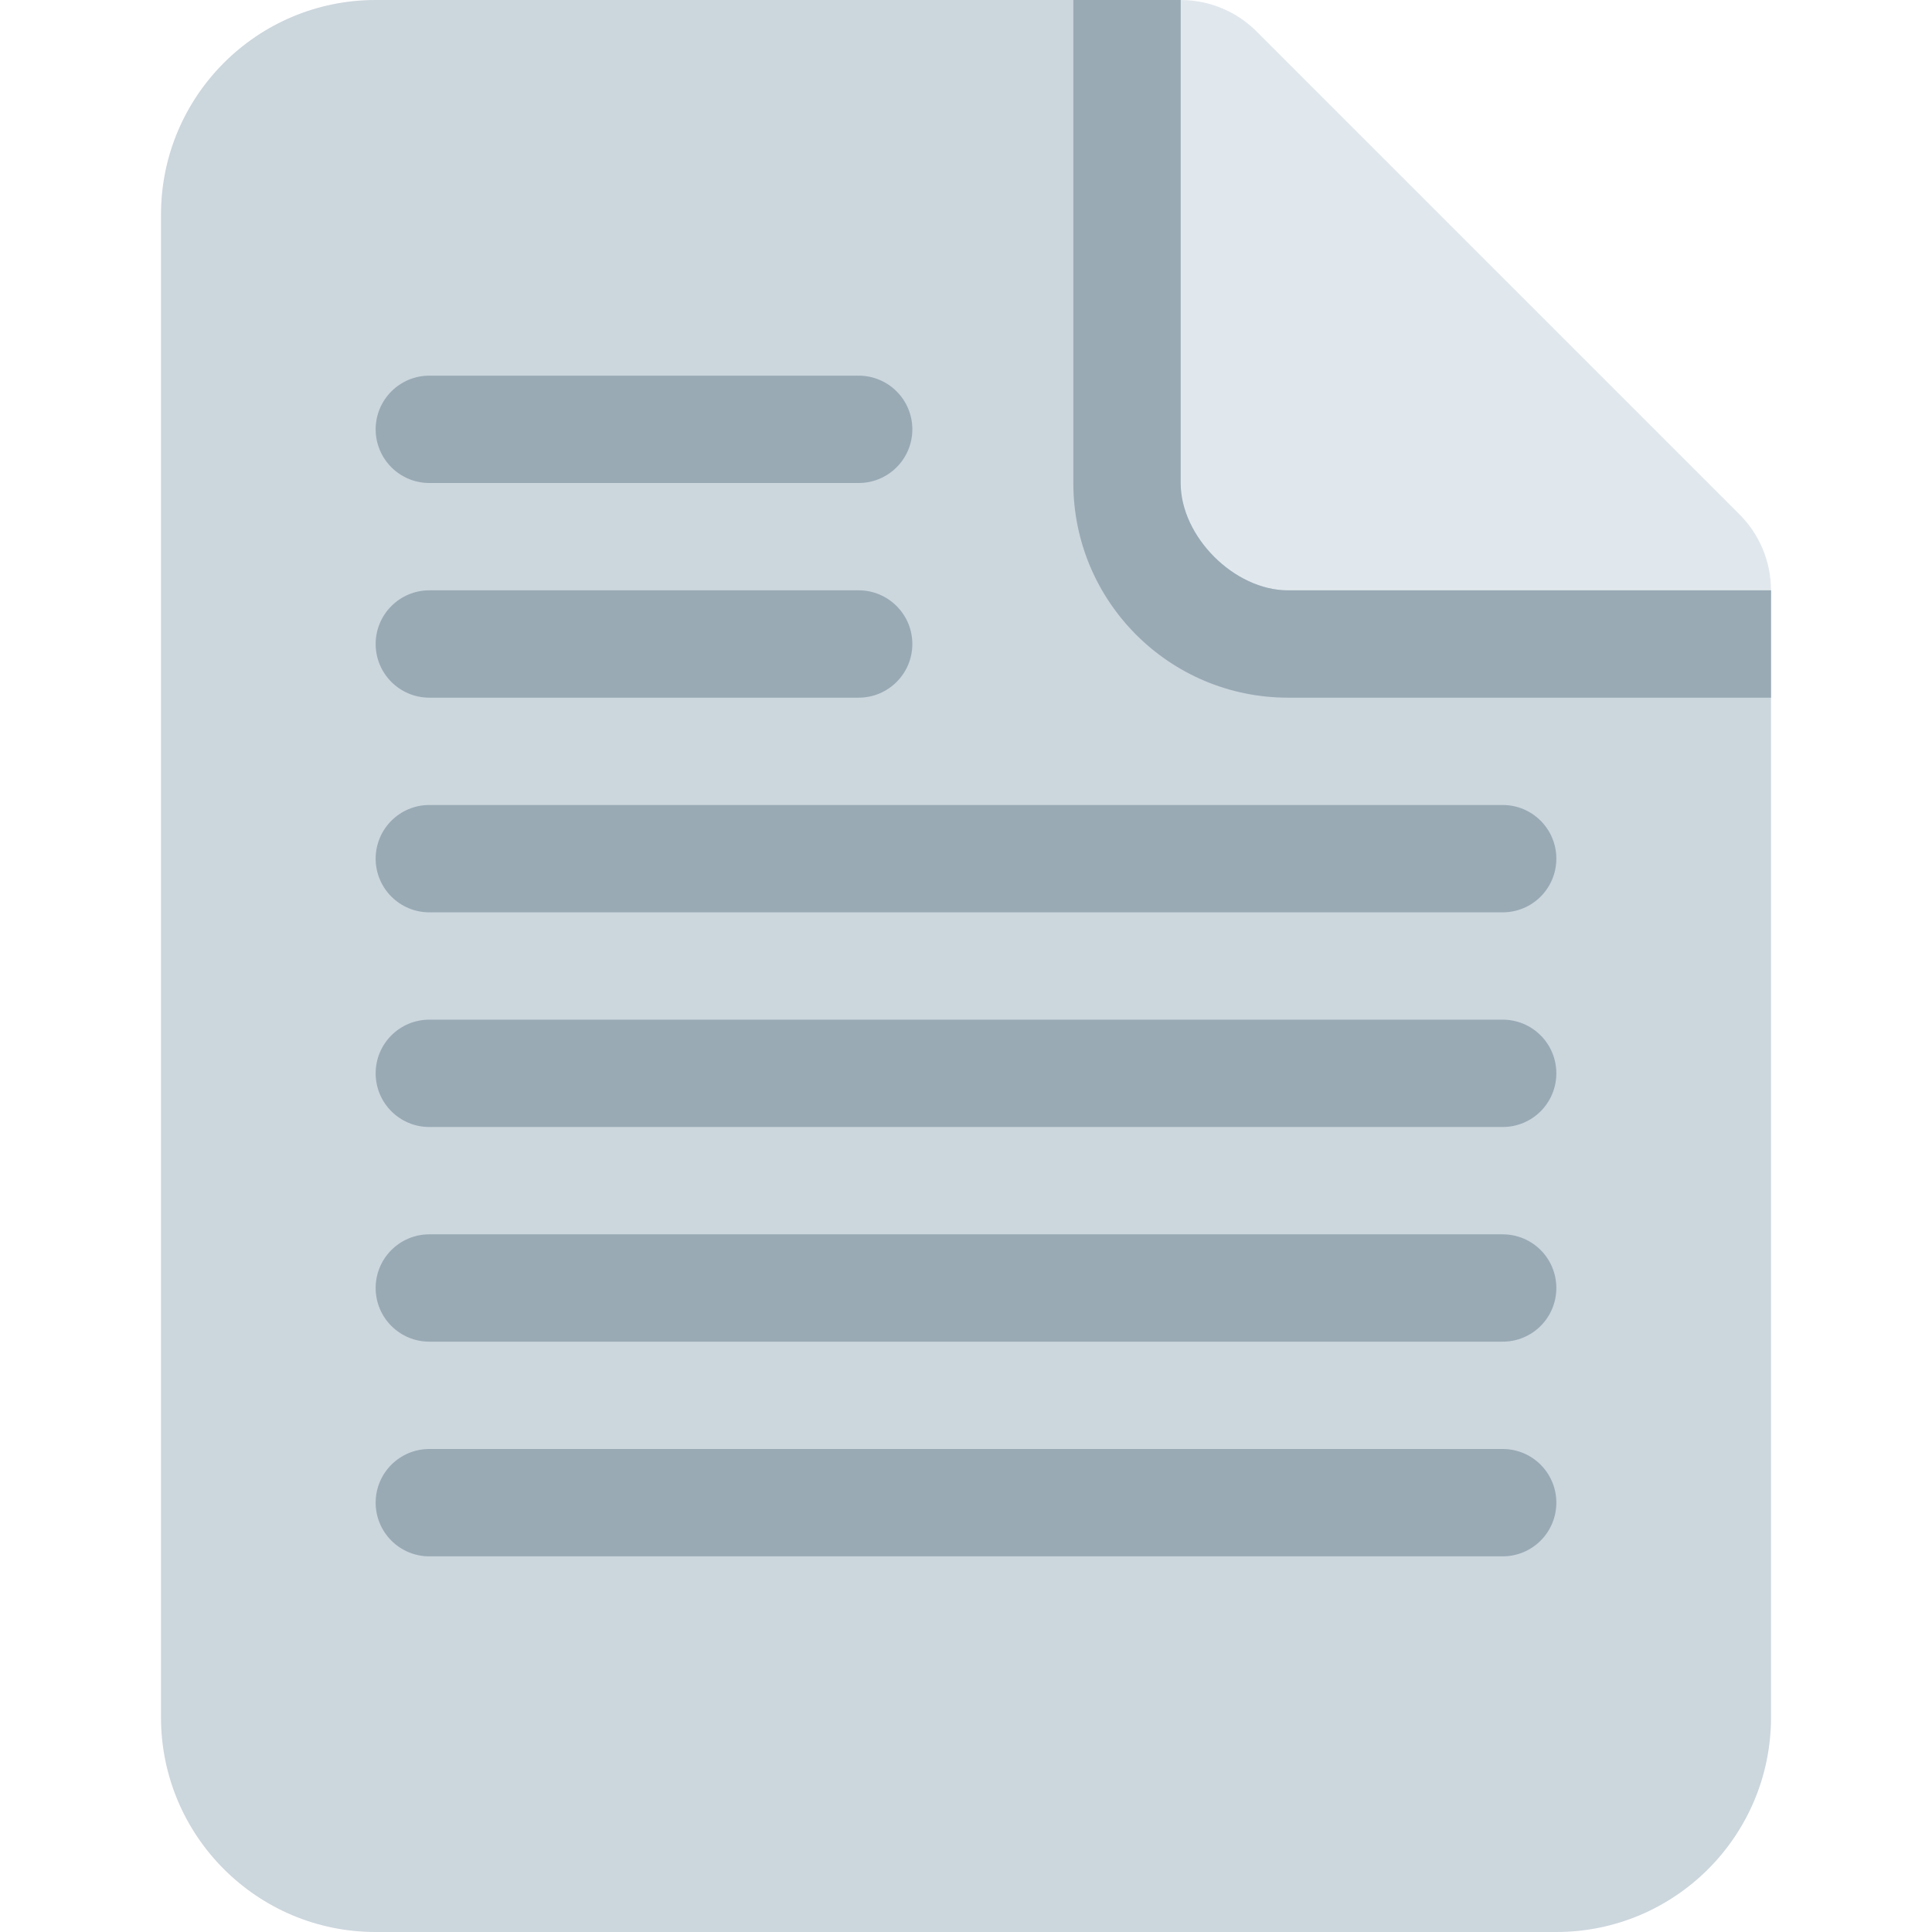
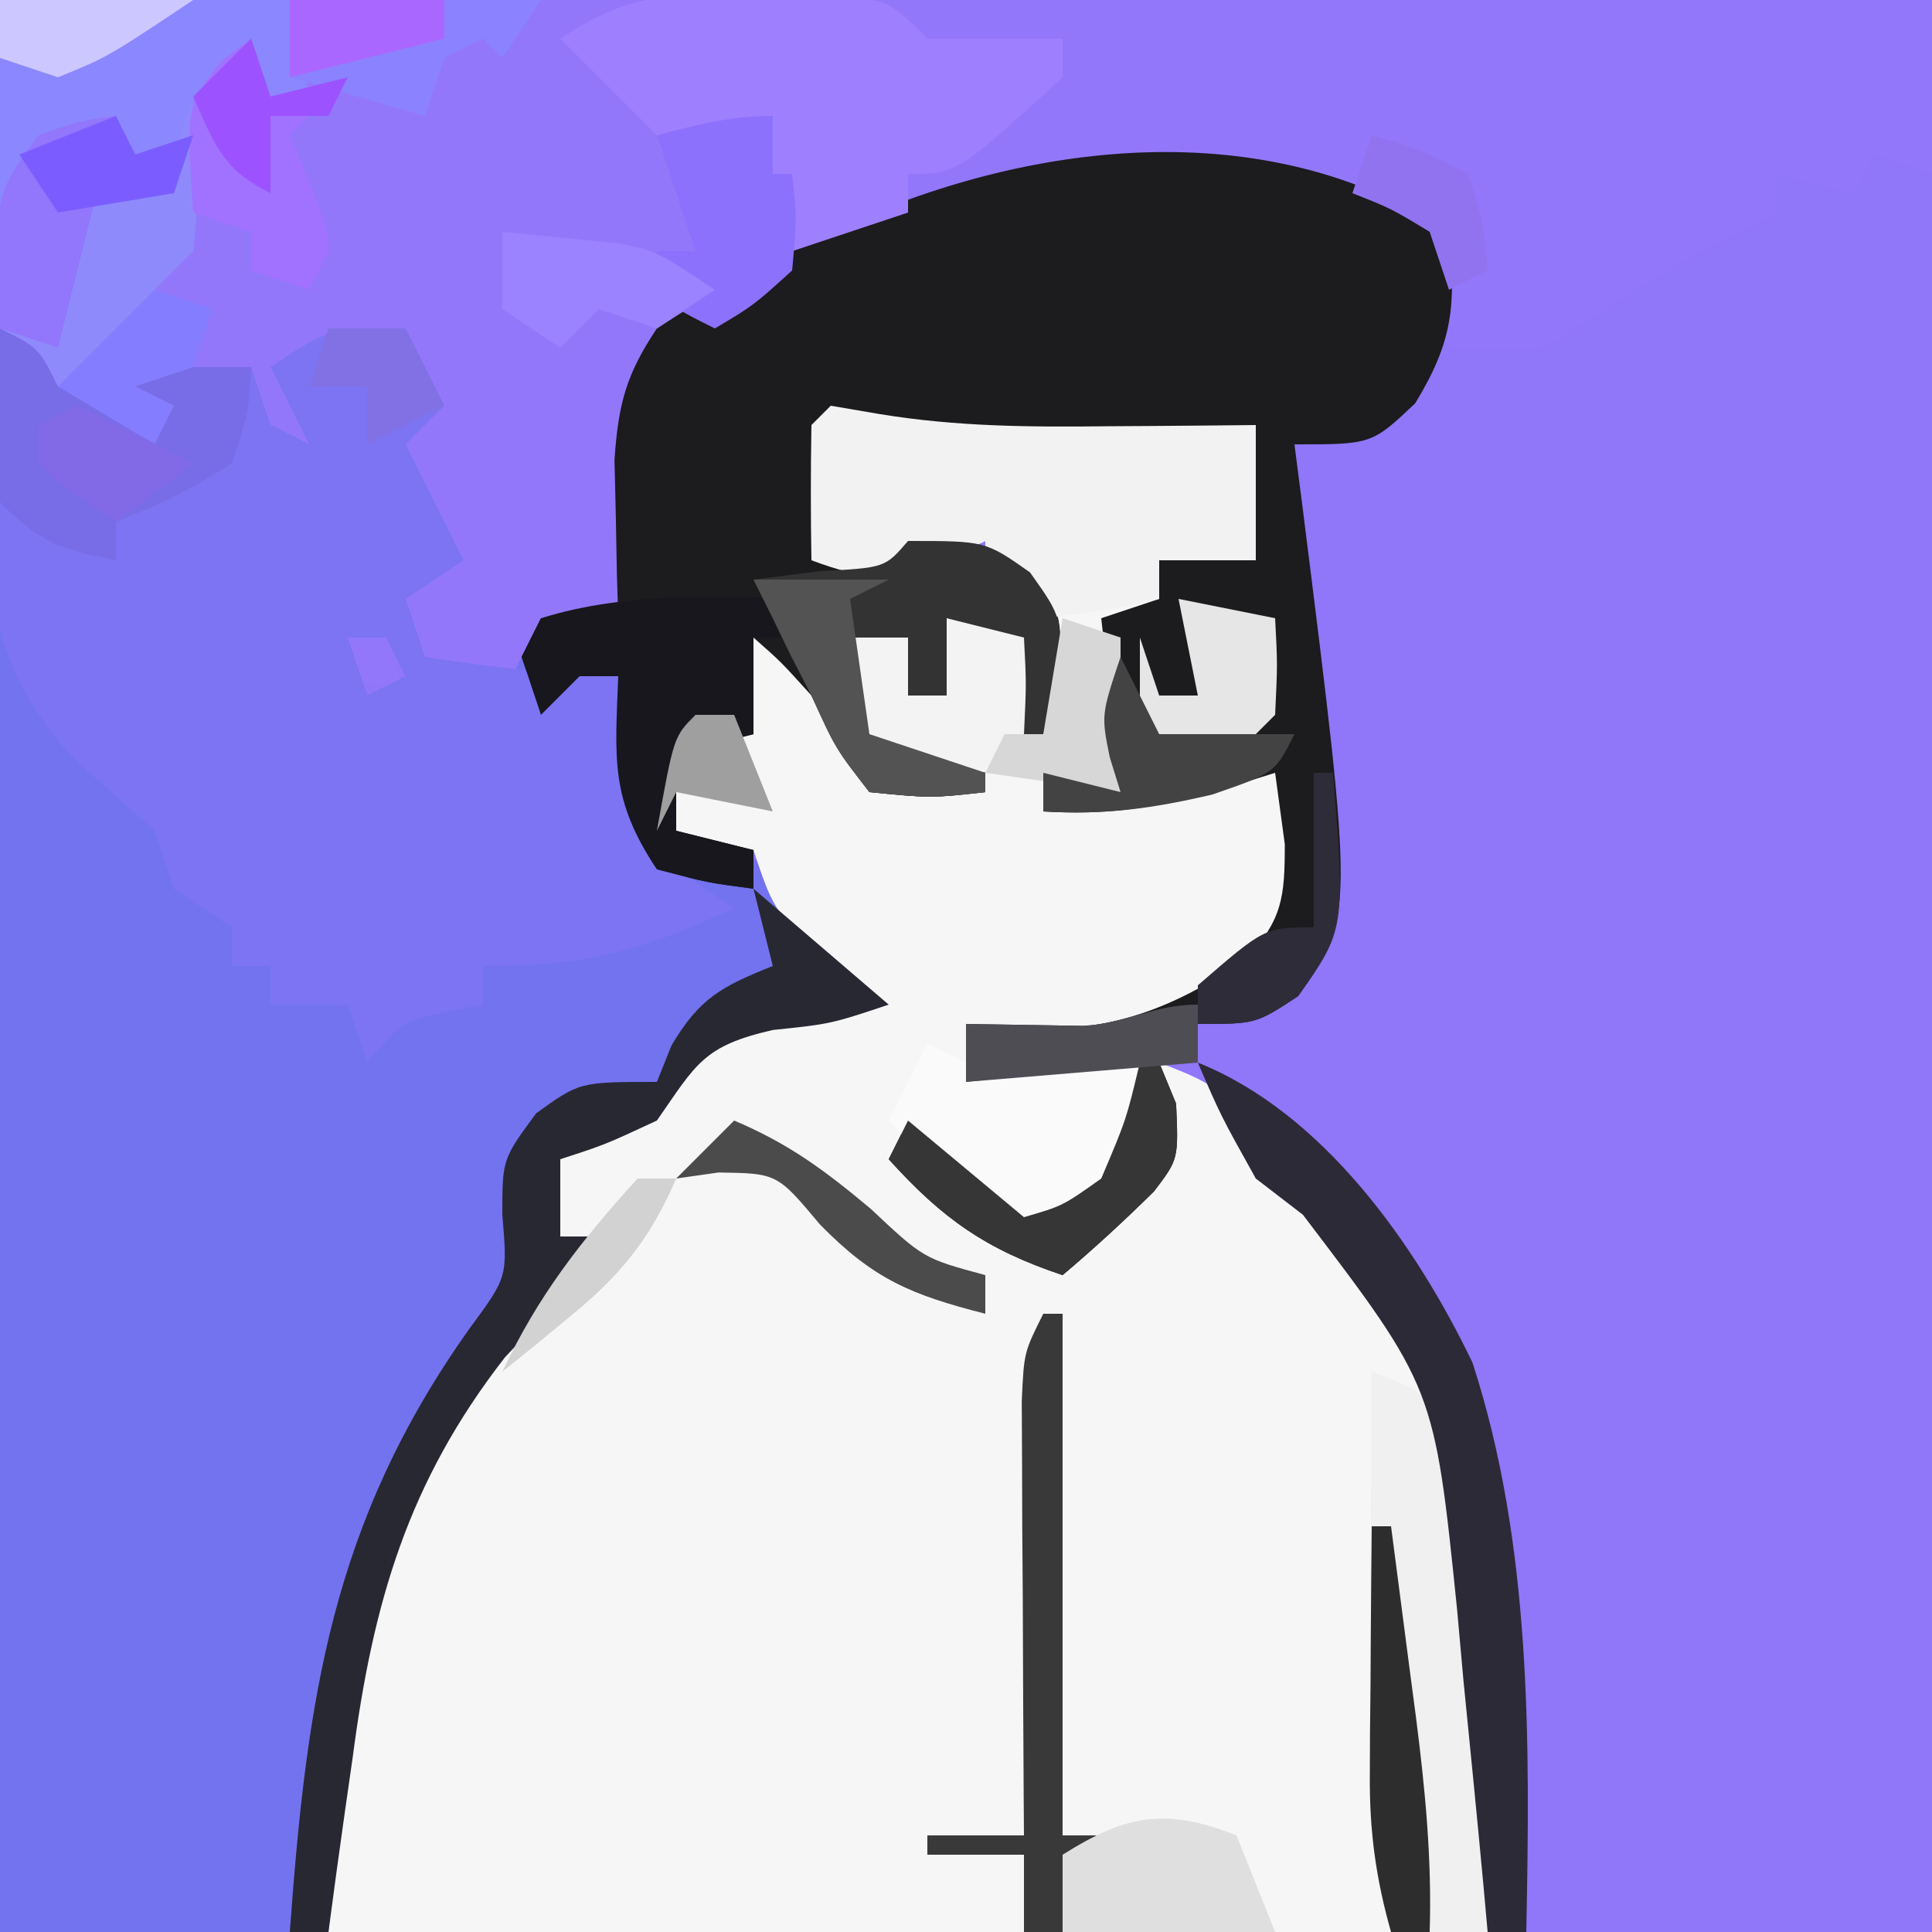
- <svg xmlns="http://www.w3.org/2000/svg" viewBox="0 0 36 36">
-   <path fill="#E1E8ED" d="M32.415 9.586l-9-9C23.054.225 22.553 0 22 0c-1.104 0-1.999.896-2 2 0 .552.224 1.053.586 1.415l-3.859 3.859 9 9 3.859-3.859c.362.361.862.585 1.414.585 1.104 0 2.001-.896 2-2 0-.552-.224-1.052-.585-1.414z" />
-   <path fill="#CCD6DD" d="M22 0H7C4.791 0 3 1.791 3 4v28c0 2.209 1.791 4 4 4h22c2.209 0 4-1.791 4-4V11h-9c-1 0-2-1-2-2V0z" />
-   <path fill="#99AAB5" d="M22 0h-2v9c0 2.209 1.791 4 4 4h9v-2h-9c-1 0-2-1-2-2V0zm-5 8c0 .552-.448 1-1 1H8c-.552 0-1-.448-1-1s.448-1 1-1h8c.552 0 1 .448 1 1zm0 4c0 .552-.448 1-1 1H8c-.552 0-1-.448-1-1s.448-1 1-1h8c.552 0 1 .448 1 1zm12 4c0 .552-.447 1-1 1H8c-.552 0-1-.448-1-1s.448-1 1-1h20c.553 0 1 .448 1 1zm0 4c0 .553-.447 1-1 1H8c-.552 0-1-.447-1-1 0-.553.448-1 1-1h20c.553 0 1 .447 1 1zm0 4c0 .553-.447 1-1 1H8c-.552 0-1-.447-1-1 0-.553.448-1 1-1h20c.553 0 1 .447 1 1zm0 4c0 .553-.447 1-1 1H8c-.552 0-1-.447-1-1 0-.553.448-1 1-1h20c.553 0 1 .447 1 1z" />
+ <svg xmlns="http://www.w3.org/2000/svg" version="1.1" width="100" height="100">
+   <path d="M0 0 C33 0 66 0 100 0 C100 33 100 66 100 100 C67 100 34 100 0 100 C0 67 0 34 0 0 Z " fill="#9076F8" transform="translate(0,0)" />
+   <path d="M0 0 C0.351 3.773 0.248 5.592 -1.75 8.875 C-4 11 -4 11 -8 11 C-7.783 12.684 -7.783 12.684 -7.562 14.402 C-4.915 35.465 -4.915 35.465 -7.812 39.562 C-10 41 -10 41 -13 41 C-13 41.66 -13 42.32 -13 43 C-13.66 43 -14.32 43 -15 43 C-14.567 44.052 -14.567 44.052 -14.125 45.125 C-14 48 -14 48 -15.27 49.668 C-16.8 51.177 -18.357 52.614 -20 54 C-23.937 52.688 -26.227 51.081 -29 48 C-28.505 47.01 -28.505 47.01 -28 46 C-26.02 47.65 -24.04 49.3 -22 51 C-20.001 50.421 -20.001 50.421 -18 49 C-16.708 45.958 -16.708 45.958 -16 43 C-20.455 43.495 -20.455 43.495 -25 44 C-25 43.01 -25 42.02 -25 41 C-23.267 41.155 -23.267 41.155 -21.5 41.312 C-17.118 41.289 -14.11 40.091 -10.5 37.645 C-8.617 35.58 -8.5 34.45 -8.5 31.688 C-8.665 30.471 -8.83 29.254 -9 28 C-10.578 28.495 -10.578 28.495 -12.188 29 C-15.389 29.84 -17.741 30.198 -21 30 C-21 29.34 -21 28.68 -21 28 C-19.68 28.33 -18.36 28.66 -17 29 C-17.495 24.545 -17.495 24.545 -18 20 C-17.01 19.67 -16.02 19.34 -15 19 C-15 18.34 -15 17.68 -15 17 C-15.66 16.67 -16.32 16.34 -17 16 C-14.69 16.33 -12.38 16.66 -10 17 C-10 14.69 -10 12.38 -10 10 C-10.539 10.162 -11.078 10.325 -11.633 10.492 C-18.116 11.883 -25.561 11.431 -32 10 C-32 12.31 -32 14.62 -32 17 C-30.762 16.753 -29.525 16.505 -28.25 16.25 C-25.046 15.857 -24.3 15.817 -21.438 17.562 C-20 20 -20 20 -20.25 23.25 C-20.497 24.157 -20.745 25.065 -21 26 C-21.33 26 -21.66 26 -22 26 C-22.33 24.35 -22.66 22.7 -23 21 C-23.99 20.67 -24.98 20.34 -26 20 C-26 21.32 -26 22.64 -26 24 C-26.66 24 -27.32 24 -28 24 C-28 23.01 -28 22.02 -28 21 C-28.99 21 -29.98 21 -31 21 C-30.34 22.98 -29.68 24.96 -29 27 C-27.35 27.33 -25.7 27.66 -24 28 C-24 28.33 -24 28.66 -24 29 C-26.812 29.312 -26.812 29.312 -30 29 C-31.688 26.688 -31.688 26.688 -33 24 C-34.582 22.249 -34.582 22.249 -36 21 C-36 22.65 -36 24.3 -36 26 C-37.32 26.33 -38.64 26.66 -40 27 C-40 28.32 -40 29.64 -40 31 C-39.422 31.041 -38.845 31.082 -38.25 31.125 C-34.869 32.44 -33.872 34.98 -32 38 C-30.376 39.794 -30.376 39.794 -29 41 C-30.052 40.897 -31.104 40.794 -32.188 40.688 C-36.97 41.08 -37.862 42.532 -41 46 C-43.812 47.312 -43.812 47.312 -46 48 C-46 49.32 -46 50.64 -46 52 C-45.01 52 -44.02 52 -43 52 C-43.531 52.557 -44.062 53.114 -44.609 53.688 C-45.316 54.451 -46.022 55.214 -46.75 56 C-47.446 56.742 -48.142 57.485 -48.859 58.25 C-53.888 64.71 -55.701 70.963 -56.75 79 C-56.938 80.305 -56.938 80.305 -57.129 81.637 C-57.432 83.756 -57.718 85.878 -58 88 C-63.61 88 -69.22 88 -75 88 C-75 60.61 -75 33.22 -75 5 C-73 6 -73 6 -72 8 C-70.356 8.722 -68.689 9.394 -67 10 C-67.33 9.67 -67.66 9.34 -68 9 C-68.33 8.34 -68.66 7.68 -69 7 C-66.69 7 -64.38 7 -62 7 C-61.67 7.99 -61.34 8.98 -61 10 C-60.34 10.33 -59.68 10.66 -59 11 C-59.66 9.68 -60.32 8.36 -61 7 C-58 5 -58 5 -54 5 C-53.34 6.32 -52.68 7.64 -52 9 C-52.66 9.66 -53.32 10.32 -54 11 C-53.01 12.98 -52.02 14.96 -51 17 C-51.99 17.66 -52.98 18.32 -54 19 C-53.67 19.99 -53.34 20.98 -53 22 C-50.985 22.733 -50.985 22.733 -49 23 C-48.34 22.01 -47.68 21.02 -47 20 C-45.68 20 -44.36 20 -43 20 C-43.023 19.252 -43.046 18.505 -43.07 17.734 C-43.097 16.257 -43.097 16.257 -43.125 14.75 C-43.148 13.775 -43.171 12.801 -43.195 11.797 C-42.994 8.917 -42.596 7.381 -41 5 C-38.666 3.476 -36.486 2.219 -34 1 C-33.258 0.635 -32.515 0.27 -31.75 -0.105 C-21.947 -4.692 -9.494 -6.239 0 0 Z M-57 21 C-56.67 21.99 -56.34 22.98 -56 24 C-55.34 23.67 -54.68 23.34 -54 23 C-54.33 22.34 -54.66 21.68 -55 21 C-55.66 21 -56.32 21 -57 21 Z " fill="#7373F0" transform="translate(75,12)" />
+   <path d="M0 0 C0.838 0.143 1.676 0.286 2.539 0.434 C6.537 1.088 10.336 1.11 14.375 1.062 C15.479 1.056 15.479 1.056 16.605 1.049 C18.404 1.037 20.202 1.019 22 1 C22 3.31 22 5.62 22 8 C20.35 8 18.7 8 17 8 C17 8.66 17 9.32 17 10 C16.34 10.66 15.68 11.32 15 12 C14.758 13.981 14.758 13.981 14.875 16.125 C14.916 17.404 14.957 18.683 15 20 C13.68 19.67 12.36 19.34 11 19 C11 19.66 11 20.32 11 21 C11.855 20.772 12.709 20.544 13.59 20.309 C14.695 20.021 15.799 19.734 16.938 19.438 C18.04 19.147 19.142 18.857 20.277 18.559 C21.176 18.374 22.074 18.19 23 18 C24 19 24 19 24.375 22.812 C24.338 26.249 24.241 26.745 21.75 29.375 C20.389 30.179 20.389 30.179 19 31 C18.402 31.413 17.804 31.825 17.188 32.25 C13.78 33.418 10.589 33.12 7 33 C7 33.33 7 33.66 7 34 C9.97 34 12.94 34 16 34 C16.25 36.25 16.25 36.25 16 39 C14 41.312 14 41.312 12 43 C9.028 41.875 6.666 40.777 4 39 C5.98 40.65 7.96 42.3 10 44 C12.861 42.718 15.114 41.547 17 39 C17.251 36.374 17.251 36.374 17 34 C18.938 34.75 18.938 34.75 21 36 C21.333 37.333 21.667 38.667 22 40 C22.578 40.268 23.155 40.536 23.75 40.812 C27.853 42.978 30.164 46.721 31.727 50.98 C33.867 60.005 33.552 70.034 34 79 C14.2 79 -5.6 79 -26 79 C-24.079 60.753 -23.27 54.919 -12 43 C-13.485 43.495 -13.485 43.495 -15 44 C-15.125 41.625 -15.125 41.625 -15 39 C-13 37 -13 37 -11.188 36.688 C-8.704 36.106 -8.704 36.106 -6.625 33.438 C-4 31 -4 31 -0.688 30.688 C0.199 30.791 1.086 30.894 2 31 C1.196 30.237 0.391 29.474 -0.438 28.688 C-3 26 -3 26 -4 23 C-5.65 22.67 -7.3 22.34 -9 22 C-8.67 20.35 -8.34 18.7 -8 17 C-7.01 16.67 -6.02 16.34 -5 16 C-4.267 13.985 -4.267 13.985 -4 12 C-1 13 -1 13 0.688 16.062 C1.121 17.032 1.554 18.001 2 19 C0.769 16.537 0.928 14.72 1 12 C1.99 12 2.98 12 4 12 C4 12.99 4 13.98 4 15 C4.66 15 5.32 15 6 15 C6 13.68 6 12.36 6 11 C7.938 11.375 7.938 11.375 10 12 C10.495 12.99 10.495 12.99 11 14 C11 13.01 11 12.02 11 11 C10.01 10.34 9.02 9.68 8 9 C8 8.34 8 7.68 8 7 C7.258 7.351 6.515 7.701 5.75 8.062 C2.868 9.045 1.788 9.033 -1 8 C-1.042 5.667 -1.041 3.333 -1 1 C-0.67 0.67 -0.34 0.34 0 0 Z " fill="#F6F6F6" transform="translate(43,21)" />
+   <path d="M0 0 C33 0 66 0 100 0 C100 2.97 100 5.94 100 9 C99.01 8.67 98.02 8.34 97 8 C96.67 8.66 96.34 9.32 96 10 C94.68 9.67 93.36 9.34 92 9 C92 9.66 92 10.32 92 11 C91.443 11.268 90.886 11.536 90.312 11.812 C86.724 13.655 83.355 15.763 80 18 C77.312 18.125 77.312 18.125 75 18 C74 16 74 16 74 12 C65.2 8.062 55.809 8.361 46.668 10.969 C42.866 12.438 40.162 14.443 37 17 C36.01 17.33 35.02 17.66 34 18 C32.955 22.627 32.482 27.289 32 32 C30.68 32 29.36 32 28 32 C27.34 33.32 26.68 34.64 26 36 C24.35 35.67 22.7 35.34 21 35 C20.375 33.25 20.375 33.25 20 31 C20.526 30.041 20.526 30.041 21.062 29.062 C22.314 26.922 22.314 26.922 21.125 24.25 C20.754 23.508 20.383 22.765 20 22 C20.66 21.34 21.32 20.68 22 20 C21.67 19.01 21.34 18.02 21 17 C19.35 17.66 17.7 18.32 16 19 C16 20.32 16 21.64 16 23 C15.422 22.691 14.845 22.381 14.25 22.062 C12.157 21.074 10.255 20.483 8 20 C8 20.99 8 21.98 8 23 C3.25 21.125 3.25 21.125 1 20 C-1.111 13.668 0 6.675 0 0 Z M18 33 C18.66 33 19.32 33 20 33 C20.33 33.99 20.66 34.98 21 36 C20.01 35.67 19.02 35.34 18 35 C18 34.34 18 33.68 18 33 Z " fill="#9377FB" transform="translate(0,0)" />
+   <path d="M0 0 C0.351 3.773 0.248 5.592 -1.75 8.875 C-4 11 -4 11 -8 11 C-7.856 12.123 -7.711 13.246 -7.562 14.402 C-4.915 35.465 -4.915 35.465 -7.812 39.562 C-10 41 -10 41 -13 41 C-13 41.66 -13 42.32 -13 43 C-13.66 43 -14.32 43 -15 43 C-14.567 44.052 -14.567 44.052 -14.125 45.125 C-14 48 -14 48 -15.27 49.668 C-16.8 51.177 -18.357 52.614 -20 54 C-23.937 52.688 -26.227 51.081 -29 48 C-28.67 47.34 -28.34 46.68 -28 46 C-26.02 47.65 -24.04 49.3 -22 51 C-20.001 50.421 -20.001 50.421 -18 49 C-16.708 45.958 -16.708 45.958 -16 43 C-20.455 43.495 -20.455 43.495 -25 44 C-25 43.01 -25 42.02 -25 41 C-23.267 41.155 -23.267 41.155 -21.5 41.312 C-17.118 41.289 -14.11 40.091 -10.5 37.645 C-8.617 35.58 -8.5 34.45 -8.5 31.688 C-8.748 29.862 -8.748 29.862 -9 28 C-10.052 28.33 -11.104 28.66 -12.188 29 C-15.389 29.84 -17.741 30.198 -21 30 C-21 29.34 -21 28.68 -21 28 C-19.68 28.33 -18.36 28.66 -17 29 C-17.33 26.03 -17.66 23.06 -18 20 C-17.01 19.67 -16.02 19.34 -15 19 C-15 18.34 -15 17.68 -15 17 C-15.66 16.67 -16.32 16.34 -17 16 C-14.69 16.33 -12.38 16.66 -10 17 C-10 14.69 -10 12.38 -10 10 C-10.539 10.162 -11.078 10.325 -11.633 10.492 C-18.116 11.883 -25.561 11.431 -32 10 C-32 12.31 -32 14.62 -32 17 C-30.762 16.753 -29.525 16.505 -28.25 16.25 C-25.046 15.857 -24.3 15.817 -21.438 17.562 C-20 20 -20 20 -20.25 23.25 C-20.497 24.157 -20.745 25.065 -21 26 C-21.33 26 -21.66 26 -22 26 C-22.495 23.525 -22.495 23.525 -23 21 C-23.99 20.67 -24.98 20.34 -26 20 C-26 21.32 -26 22.64 -26 24 C-26.66 24 -27.32 24 -28 24 C-28 23.01 -28 22.02 -28 21 C-28.99 21 -29.98 21 -31 21 C-30.34 22.98 -29.68 24.96 -29 27 C-27.35 27.33 -25.7 27.66 -24 28 C-24 28.33 -24 28.66 -24 29 C-26.812 29.312 -26.812 29.312 -30 29 C-31.688 26.688 -31.688 26.688 -33 24 C-34.582 22.249 -34.582 22.249 -36 21 C-36 22.65 -36 24.3 -36 26 C-37.32 26.33 -38.64 26.66 -40 27 C-40 28.32 -40 29.64 -40 31 C-38.68 31.33 -37.36 31.66 -36 32 C-36 32.66 -36 33.32 -36 34 C-38.375 33.688 -38.375 33.688 -41 33 C-43.429 29.356 -43.162 27.288 -43 23 C-43.66 23 -44.32 23 -45 23 C-45.66 23.66 -46.32 24.32 -47 25 C-47.33 24.01 -47.66 23.02 -48 22 C-47.67 21.34 -47.34 20.68 -47 20 C-45.68 20 -44.36 20 -43 20 C-43.023 19.252 -43.046 18.505 -43.07 17.734 C-43.088 16.75 -43.106 15.765 -43.125 14.75 C-43.148 13.775 -43.171 12.801 -43.195 11.797 C-42.994 8.917 -42.596 7.381 -41 5 C-38.666 3.476 -36.486 2.219 -34 1 C-33.258 0.635 -32.515 0.27 -31.75 -0.105 C-21.947 -4.692 -9.494 -6.239 0 0 Z " fill="#1C1B1D" transform="translate(75,12)" />
+   <path d="M0 0 C2 1 2 1 3 3 C4.644 3.722 6.311 4.394 8 5 C7.67 4.67 7.34 4.34 7 4 C6.67 3.34 6.34 2.68 6 2 C8.31 2 10.62 2 13 2 C13.33 2.99 13.66 3.98 14 5 C14.66 5.33 15.32 5.66 16 6 C15.34 4.68 14.68 3.36 14 2 C17 0 17 0 21 0 C21.66 1.32 22.32 2.64 23 4 C22.34 4.66 21.68 5.32 21 6 C21.99 7.98 22.98 9.96 24 12 C23.01 12.66 22.02 13.32 21 14 C21.33 14.99 21.66 15.98 22 17 C25.735 17.575 29.213 18 33 18 C32.959 19.093 32.917 20.186 32.875 21.312 C32.679 25.089 32.679 25.089 35 28 C35.99 28.66 36.98 29.32 38 30 C33.165 32.232 30.418 33 25 33 C25 33.66 25 34.32 25 35 C24.381 35.124 23.762 35.248 23.125 35.375 C20.809 35.872 20.809 35.872 19 38 C18.67 37.01 18.34 36.02 18 35 C16.68 35 15.36 35 14 35 C14 34.34 14 33.68 14 33 C13.34 33 12.68 33 12 33 C12 32.34 12 31.68 12 31 C11.01 30.34 10.02 29.68 9 29 C8.67 28.01 8.34 27.02 8 26 C6.651 24.785 5.296 23.578 3.938 22.375 C-0.384 17.745 -0.655 13.994 -0.5 7.938 C-0.394 5.28 -0.219 2.652 0 0 Z M18 16 C18.33 16.99 18.66 17.98 19 19 C19.66 18.67 20.32 18.34 21 18 C20.67 17.34 20.34 16.68 20 16 C19.34 16 18.68 16 18 16 Z " fill="#7C74F2" transform="translate(0,17)" />
+   <path d="M0 0 C4.95 0 9.9 0 15 0 C15.33 1.65 15.66 3.3 16 5 C15.34 5 14.68 5 14 5 C13.67 4.34 13.34 3.68 13 3 C12.67 3.66 12.34 4.32 12 5 C11.34 5 10.68 5 10 5 C10.041 6.279 10.082 7.558 10.125 8.875 C10.195 11.055 10.195 11.055 10 13 C9.34 13.66 8.68 14.32 8 15 C8.99 15.33 9.98 15.66 11 16 C10.67 16.99 10.34 17.98 10 19 C9.01 19.33 8.02 19.66 7 20 C7.66 20.33 8.32 20.66 9 21 C8.67 21.66 8.34 22.32 8 23 C3.25 21.125 3.25 21.125 1 20 C0.098 17.293 -0.119 15.762 -0.098 12.988 C-0.094 12.231 -0.091 11.474 -0.088 10.693 C-0.08 9.908 -0.071 9.122 -0.062 8.312 C-0.058 7.515 -0.053 6.718 -0.049 5.896 C-0.037 3.931 -0.019 1.965 0 0 Z " fill="#8F8AFC" transform="translate(0,0)" />
+   <path d="M0 0 C1.249 -0.005 2.498 -0.01 3.785 -0.016 C6.938 0.25 6.938 0.25 8.938 2.25 C9.928 2.25 10.918 2.25 11.938 2.25 C13.258 2.25 14.578 2.25 15.938 2.25 C15.938 2.91 15.938 3.57 15.938 4.25 C10.461 9.25 10.461 9.25 7.938 9.25 C7.938 9.91 7.938 10.57 7.938 11.25 C5.957 11.91 3.978 12.57 1.938 13.25 C1.607 12.26 1.278 11.27 0.938 10.25 C-0.052 9.92 -1.042 9.59 -2.062 9.25 C-1.073 8.92 -0.083 8.59 0.938 8.25 C0.938 7.59 0.938 6.93 0.938 6.25 C-0.713 6.91 -2.362 7.57 -4.062 8.25 C-6.062 6.25 -8.062 4.25 -10.062 2.25 C-6.372 -0.211 -4.392 -0.018 0 0 Z " fill="#9E80FE" transform="translate(39.0625,-0.25)" />
+   <path d="M0 0 C0.838 0.143 1.676 0.286 2.539 0.434 C6.537 1.088 10.336 1.11 14.375 1.062 C15.479 1.056 15.479 1.056 16.605 1.049 C18.404 1.037 20.202 1.019 22 1 C22 3.31 22 5.62 22 8 C20.35 8 18.7 8 17 8 C17 8.66 17 9.32 17 10 C14.188 10.625 14.188 10.625 11 11 C10.01 10.34 9.02 9.68 8 9 C8 8.34 8 7.68 8 7 C7.258 7.351 6.515 7.701 5.75 8.062 C2.868 9.045 1.788 9.033 -1 8 C-1.042 5.667 -1.041 3.333 -1 1 C-0.67 0.67 -0.34 0.34 0 0 Z " fill="#F2F2F2" transform="translate(43,21)" />
+   <path d="M0 0 C1.948 0.746 1.948 0.746 4 2 C4.638 3.844 4.638 3.844 4.828 6.07 C4.905 6.885 4.983 7.7 5.062 8.539 C5.124 9.392 5.186 10.246 5.25 11.125 C5.366 12.37 5.366 12.37 5.484 13.641 C5.935 18.775 6.071 23.847 6 29 C4.35 29 2.7 29 1 29 C-0.011 25.656 -0.115 22.625 -0.098 19.141 C-0.094 18.026 -0.091 16.911 -0.088 15.762 C-0.08 14.603 -0.071 13.444 -0.062 12.25 C-0.058 11.076 -0.053 9.901 -0.049 8.691 C-0.037 5.794 -0.021 2.897 0 0 Z " fill="#F0F0F0" transform="translate(71,71)" />
+   <path d="M0 0 C2.31 1.98 4.62 3.96 7 6 C4 7 4 7 1 7.312 C-2.615 8.141 -2.954 9.064 -5 12 C-7.688 13.25 -7.688 13.25 -10 14 C-10 15.32 -10 16.64 -10 18 C-9.01 18 -8.02 18 -7 18 C-7.531 18.557 -8.062 19.114 -8.609 19.688 C-9.316 20.451 -10.022 21.214 -10.75 22 C-11.446 22.742 -12.142 23.485 -12.859 24.25 C-17.888 30.71 -19.701 36.963 -20.75 45 C-20.875 45.87 -21 46.74 -21.129 47.637 C-21.432 49.756 -21.718 51.878 -22 54 C-22.66 54 -23.32 54 -24 54 C-23.12 41.938 -21.848 32.814 -14.688 22.75 C-12.728 20.094 -12.728 20.094 -13 16.875 C-13 14 -13 14 -11.25 11.625 C-9 10 -9 10 -5 10 C-4.753 9.381 -4.505 8.762 -4.25 8.125 C-2.794 5.649 -1.622 5.049 1 4 C0.67 2.68 0.34 1.36 0 0 Z " fill="#282833" transform="translate(39,46)" />
+   <path d="M0 0 C4.95 0 9.9 0 15 0 C15.33 1.65 15.66 3.3 16 5 C15.34 5 14.68 5 14 5 C13.67 4.34 13.34 3.68 13 3 C12.67 3.66 12.34 4.32 12 5 C11.34 5 10.68 5 10 5 C9.67 5.99 9.34 6.98 9 8 C7.68 8 6.36 8 5 8 C1.925 8.776 1.925 8.776 0 11 C0 7.37 0 3.74 0 0 Z " fill="#8B87FF" transform="translate(0,0)" />
+   <path d="M0 0 C6.477 2.597 11.271 9.403 14.215 15.527 C17.284 24.95 17.195 35.186 17 45 C16.34 45 15.68 45 15 45 C14.93 44.224 14.86 43.448 14.788 42.648 C14.459 39.097 14.105 35.549 13.75 32 C13.64 30.779 13.531 29.559 13.418 28.301 C12.242 16.818 12.242 16.818 5.438 7.875 C4.633 7.256 3.829 6.638 3 6 C1.188 2.75 1.188 2.75 0 0 Z " fill="#2C2A37" transform="translate(62,55)" />
+   <path d="M0 0 C-0.33 0.66 -0.66 1.32 -1 2 C-1.66 2 -2.32 2 -3 2 C-3 3.65 -3 5.3 -3 7 C-4.32 7.33 -5.64 7.66 -7 8 C-7 9.32 -7 10.64 -7 12 C-5.68 12.33 -4.36 12.66 -3 13 C-3 13.66 -3 14.32 -3 15 C-5.375 14.688 -5.375 14.688 -8 14 C-10.429 10.356 -10.162 8.288 -10 4 C-10.66 4 -11.32 4 -12 4 C-12.66 4.66 -13.32 5.32 -14 6 C-14.33 5.01 -14.66 4.02 -15 3 C-14.67 2.34 -14.34 1.68 -14 1 C-9.459 -0.419 -4.706 -0.092 0 0 Z " fill="#17171D" transform="translate(42,31)" />
+   <path d="M0 0 C0.66 0.33 1.32 0.66 2 1 C3.54 1.07 5.083 1.085 6.625 1.062 C7.442 1.053 8.26 1.044 9.102 1.035 C9.728 1.024 10.355 1.012 11 1 C11.25 3.25 11.25 3.25 11 6 C9 8.312 9 8.312 7 10 C3.063 8.688 0.773 7.081 -2 4 C-1.34 2.68 -0.68 1.36 0 0 Z " fill="#FAFAFA" transform="translate(48,54)" />
+   <path d="M0 0 C4 0 4 0 6.312 1.625 C8 4 8 4 7.75 7.25 C7.503 8.158 7.255 9.065 7 10 C6.67 10 6.34 10 6 10 C5.67 8.35 5.34 6.7 5 5 C4.01 4.67 3.02 4.34 2 4 C2 5.32 2 6.64 2 8 C1.34 8 0.68 8 0 8 C0 7.01 0 6.02 0 5 C-0.99 5 -1.98 5 -3 5 C-2.34 6.98 -1.68 8.96 -1 11 C0.65 11.33 2.3 11.66 4 12 C4 12.33 4 12.66 4 13 C1.188 13.312 1.188 13.312 -2 13 C-3.75 10.75 -3.75 10.75 -5 8 C-5.557 6.917 -5.557 6.917 -6.125 5.812 C-6.414 5.214 -6.702 4.616 -7 4 C-7.33 3.34 -7.66 2.68 -8 2 C-6.866 1.856 -5.731 1.711 -4.562 1.562 C-1.192 1.388 -1.192 1.388 0 0 Z " fill="#333333" transform="translate(47,28)" />
+   <path d="M0 0 C0.33 0 0.66 0 1 0 C1 8.91 1 17.82 1 27 C3.31 27 5.62 27 8 27 C8 27.33 8 27.66 8 28 C5.69 28 3.38 28 1 28 C1 29.32 1 30.64 1 32 C0.34 32 -0.32 32 -1 32 C-1 30.68 -1 29.36 -1 28 C-2.65 28 -4.3 28 -6 28 C-6 27.67 -6 27.34 -6 27 C-4.35 27 -2.7 27 -1 27 C-1.005 26.253 -1.01 25.506 -1.016 24.737 C-1.037 21.366 -1.05 17.996 -1.062 14.625 C-1.071 13.449 -1.079 12.274 -1.088 11.062 C-1.091 9.941 -1.094 8.82 -1.098 7.664 C-1.103 6.627 -1.108 5.59 -1.114 4.522 C-1 2 -1 2 0 0 Z " fill="#393939" transform="translate(54,68)" />
+   <path d="M0 0 C2 1 2 1 3 3 C4.644 3.722 6.311 4.394 8 5 C7.67 4.67 7.34 4.34 7 4 C6.67 3.34 6.34 2.68 6 2 C8.31 2 10.62 2 13 2 C12.875 4.312 12.875 4.312 12 7 C8.938 8.812 8.938 8.812 6 10 C6 10.66 6 11.32 6 12 C3.133 11.427 2.139 11.139 0 9 C-0.195 6.836 -0.195 6.836 -0.125 4.375 C-0.107 3.558 -0.089 2.74 -0.07 1.898 C-0.047 1.272 -0.024 0.645 0 0 Z " fill="#786DE6" transform="translate(0,17)" />
+   <path d="M0 0 C0 0.99 0 1.98 0 3 C-0.66 3 -1.32 3 -2 3 C-1.711 3.701 -1.423 4.402 -1.125 5.125 C-1 8 -1 8 -2.27 9.668 C-3.8 11.177 -5.357 12.614 -7 14 C-10.937 12.688 -13.227 11.081 -16 8 C-15.67 7.34 -15.34 6.68 -15 6 C-13.02 7.65 -11.04 9.3 -9 11 C-7.001 10.421 -7.001 10.421 -5 9 C-3.708 5.958 -3.708 5.958 -3 3 C-7.455 3.495 -7.455 3.495 -12 4 C-12 3.01 -12 2.02 -12 1 C-9.982 1.033 -7.964 1.065 -5.945 1.098 C-3.672 0.984 -2.289 0 0 0 Z " fill="#363636" transform="translate(62,52)" />
+   <path d="M0 0 C1.32 0.33 2.64 0.66 4 1 C4.125 3.375 4.125 3.375 4 6 C2 8 2 8 -0.5 8.25 C-3 8 -3 8 -5 6 C-5.125 3.375 -5.125 3.375 -5 1 C-4.01 1 -3.02 1 -2 1 C-2 1.99 -2 2.98 -2 4 C-1.34 4 -0.68 4 0 4 C0 2.68 0 1.36 0 0 Z " fill="#F3F3F3" transform="translate(49,32)" />
+   <path d="M0 0 C0.33 0.99 0.66 1.98 1 3 C2.32 2.67 3.64 2.34 5 2 C4.01 2.99 3.02 3.98 2 5 C2.33 5.804 2.66 6.609 3 7.438 C4 10 4 10 4 11 C3.67 11.66 3.34 12.32 3 13 C2.01 12.67 1.02 12.34 0 12 C0 11.34 0 10.68 0 10 C-0.99 9.67 -1.98 9.34 -3 9 C-3.369 3.462 -3.369 3.462 -1.5 1.125 C-1.005 0.754 -0.51 0.383 0 0 Z " fill="#A171FF" transform="translate(13,2)" />
+   <path d="M0 0 C4.29 0 8.58 0 13 0 C12.01 1.485 12.01 1.485 11 3 C10.67 2.67 10.34 2.34 10 2 C9.01 2.495 9.01 2.495 8 3 C7.67 3.99 7.34 4.98 7 6 C4.69 5.34 2.38 4.68 0 4 C0 2.68 0 1.36 0 0 Z " fill="#8A82FF" transform="translate(15,0)" />
+   <path d="M0 0 C0.66 1.65 1.32 3.3 2 5 C-1.63 5 -5.26 5 -9 5 C-9 3.68 -9 2.36 -9 1 C-5.71 -1.072 -3.664 -1.446 0 0 Z " fill="#DFDFDF" transform="translate(64,95)" />
+   <path d="M0 0 C0.33 0.66 0.66 1.32 1 2 C1.99 1.67 2.98 1.34 4 1 C3.67 1.99 3.34 2.98 3 4 C1.68 4 0.36 4 -1 4 C-1.66 6.64 -2.32 9.28 -3 12 C-3.99 11.67 -4.98 11.34 -6 11 C-6.313 4.122 -6.313 4.122 -4 1 C-1.875 0.25 -1.875 0.25 0 0 Z " fill="#9276FC" transform="translate(6,6)" />
+   <path d="M0 0 C0 1 0 2 0 3 C0.33 3 0.66 3 1 3 C1.25 5.312 1.25 5.312 1 8 C-1 9.812 -1 9.812 -3 11 C-5 10 -5 10 -6 9 C-6 8.34 -6 7.68 -6 7 C-5.34 7 -4.68 7 -4 7 C-4.66 5.02 -5.32 3.04 -6 1 C-3.924 0.447 -2.156 0 0 0 Z " fill="#8C71FD" transform="translate(40,6)" />
+   <path d="M0 0 C1.65 0.33 3.3 0.66 5 1 C5.125 3.375 5.125 3.375 5 6 C4.34 6.66 3.68 7.32 3 8 C0.375 7.625 0.375 7.625 -2 7 C-2 5.35 -2 3.7 -2 2 C-1.67 2.99 -1.34 3.98 -1 5 C-0.34 5 0.32 5 1 5 C0.67 3.35 0.34 1.7 0 0 Z " fill="#E6E6E6" transform="translate(61,31)" />
+   <path d="M0 0 C0.99 0.33 1.98 0.66 3 1 C3 3.64 3 6.28 3 9 C0.69 8.67 -1.62 8.34 -4 8 C-3.67 7.34 -3.34 6.68 -3 6 C-2.34 6 -1.68 6 -1 6 C-0.67 4.02 -0.34 2.04 0 0 Z " fill="#D7D7D7" transform="translate(55,32)" />
+   <path d="M0 0 C0.33 0 0.66 0 1 0 C1.337 2.562 1.67 5.125 2 7.688 C2.095 8.409 2.191 9.13 2.289 9.873 C2.767 13.61 3.119 17.223 3 21 C2.34 21 1.68 21 1 21 C0.213 18.223 -0.119 15.774 -0.098 12.891 C-0.094 12.137 -0.091 11.382 -0.088 10.605 C-0.08 9.828 -0.071 9.051 -0.062 8.25 C-0.058 7.457 -0.053 6.664 -0.049 5.848 C-0.037 3.898 -0.019 1.949 0 0 Z " fill="#2D2D2D" transform="translate(71,79)" />
+   <path d="M0 0 C2.825 1.195 4.671 2.561 7.062 4.562 C9.802 7.135 9.802 7.135 13 8 C13 8.66 13 9.32 13 10 C9.187 9.025 7.226 8.231 4.438 5.375 C2.226 2.734 2.226 2.734 -0.812 2.688 C-1.895 2.842 -1.895 2.842 -3 3 C-2.01 2.01 -1.02 1.02 0 0 Z " fill="#4B4B4B" transform="translate(38,58)" />
+   <path d="M0 0 C2.31 0 4.62 0 7 0 C6.01 0.495 6.01 0.495 5 1 C5.33 3.31 5.66 5.62 6 8 C7.98 8.66 9.96 9.32 12 10 C12 10.33 12 10.66 12 11 C9.188 11.312 9.188 11.312 6 11 C4.25 8.75 4.25 8.75 3 6 C2.443 4.917 2.443 4.917 1.875 3.812 C1.586 3.214 1.298 2.616 1 2 C0.67 1.34 0.34 0.68 0 0 Z " fill="#535353" transform="translate(39,30)" />
+   <path d="M0 0 C0.66 1.32 1.32 2.64 2 4 C4.31 4 6.62 4 9 4 C8 6 8 6 4.75 7.125 C1.623 7.855 -0.826 8.192 -4 8 C-4 7.34 -4 6.68 -4 6 C-2.68 6.33 -1.36 6.66 0 7 C-0.186 6.402 -0.371 5.804 -0.562 5.188 C-1 3 -1 3 0 0 Z " fill="#434343" transform="translate(58,34)" />
+   <path d="M0 0 C1.258 0.124 2.516 0.247 3.812 0.375 C4.874 0.479 4.874 0.479 5.957 0.586 C8 1 8 1 11 3 C10.01 3.66 9.02 4.32 8 5 C7.01 4.67 6.02 4.34 5 4 C4.34 4.66 3.68 5.32 3 6 C2.01 5.34 1.02 4.68 0 4 C0 2.68 0 1.36 0 0 Z " fill="#9B82FF" transform="translate(26,12)" />
+   <path d="M0 0 C0 0.99 0 1.98 0 3 C-5.94 3.495 -5.94 3.495 -12 4 C-12 3.01 -12 2.02 -12 1 C-9.982 1.033 -7.964 1.065 -5.945 1.098 C-3.672 0.984 -2.289 0 0 0 Z " fill="#4E4D54" transform="translate(62,52)" />
+   <path d="M0 0 C0.99 0.33 1.98 0.66 3 1 C2.67 1.99 2.34 2.98 2 4 C1.01 4.33 0.02 4.66 -1 5 C-0.34 5.33 0.32 5.66 1 6 C0.67 6.66 0.34 7.32 0 8 C-1.65 7.01 -3.3 6.02 -5 5 C-3.35 3.35 -1.7 1.7 0 0 Z " fill="#857DFF" transform="translate(8,15)" />
+   <path d="M0 0 C0.33 0.99 0.66 1.98 1 3 C2.32 2.67 3.64 2.34 5 2 C4.67 2.66 4.34 3.32 4 4 C3.01 4 2.02 4 1 4 C1 5.32 1 6.64 1 8 C-1.511 6.745 -1.871 5.499 -3 3 C-2.01 2.01 -1.02 1.02 0 0 Z " fill="#9C52FF" transform="translate(13,2)" />
+   <path d="M0 0 C0.33 0 0.66 0 1 0 C1.624 8.117 1.624 8.117 -0.812 11.562 C-3 13 -3 13 -6 13 C-6 12.34 -6 11.68 -6 11 C-2.538 8 -2.538 8 0 8 C0 5.36 0 2.72 0 0 Z " fill="#2F2C39" transform="translate(68,40)" />
+   <path d="M0 0 C1.32 0 2.64 0 4 0 C4.66 1.32 5.32 2.64 6 4 C4.02 4.99 4.02 4.99 2 6 C2 5.01 2 4.02 2 3 C1.01 3 0.02 3 -1 3 C-0.67 2.01 -0.34 1.02 0 0 Z " fill="#8171E5" transform="translate(17,17)" />
+   <path d="M0 0 C2.438 0.688 2.438 0.688 5 2 C5.812 4.625 5.812 4.625 6 7 C5.01 7.495 5.01 7.495 4 8 C3.67 7.01 3.34 6.02 3 5 C1 3.791 1 3.791 -1 3 C-0.67 2.01 -0.34 1.02 0 0 Z " fill="#9173F0" transform="translate(71,7)" />
+   <path d="M0 0 C3.3 0 6.6 0 10 0 C5.56 2.96 5.56 2.96 3 4 C2.01 3.67 1.02 3.34 0 3 C0 2.01 0 1.02 0 0 Z " fill="#CDC7FF" transform="translate(0,0)" />
+   <path d="M0 0 C0.66 0 1.32 0 2 0 C0.618 3.21 -0.924 5.049 -3.625 7.25 C-4.572 8.031 -4.572 8.031 -5.539 8.828 C-6.021 9.215 -6.503 9.602 -7 10 C-5.15 6.06 -2.924 3.217 0 0 Z " fill="#D2D2D2" transform="translate(33,61)" />
+   <path d="M0 0 C2.64 0 5.28 0 8 0 C8 0.66 8 1.32 8 2 C5.36 2.66 2.72 3.32 0 4 C0 2.68 0 1.36 0 0 Z " fill="#AA67FF" transform="translate(15,0)" />
+   <path d="M0 0 C0.33 0.66 0.66 1.32 1 2 C1.99 1.67 2.98 1.34 4 1 C3.67 1.99 3.34 2.98 3 4 C1.02 4.33 -0.96 4.66 -3 5 C-3.66 4.01 -4.32 3.02 -5 2 C-3.35 1.34 -1.7 0.68 0 0 Z " fill="#7B5DFF" transform="translate(6,6)" />
+   <path d="M0 0 C0.66 0 1.32 0 2 0 C2.66 1.65 3.32 3.3 4 5 C2.35 4.67 0.7 4.34 -1 4 C-1.33 4.66 -1.66 5.32 -2 6 C-1.125 1.125 -1.125 1.125 0 0 Z " fill="#9F9F9F" transform="translate(36,37)" />
+   <path d="M0 0 C2.031 0.934 4.035 1.932 6 3 C4.68 3.99 3.36 4.98 2 6 C-1 4 -1 4 -2 3 C-2 2.34 -2 1.68 -2 1 C-1.34 0.67 -0.68 0.34 0 0 Z " fill="#826AE7" transform="translate(4,21)" />
</svg>
